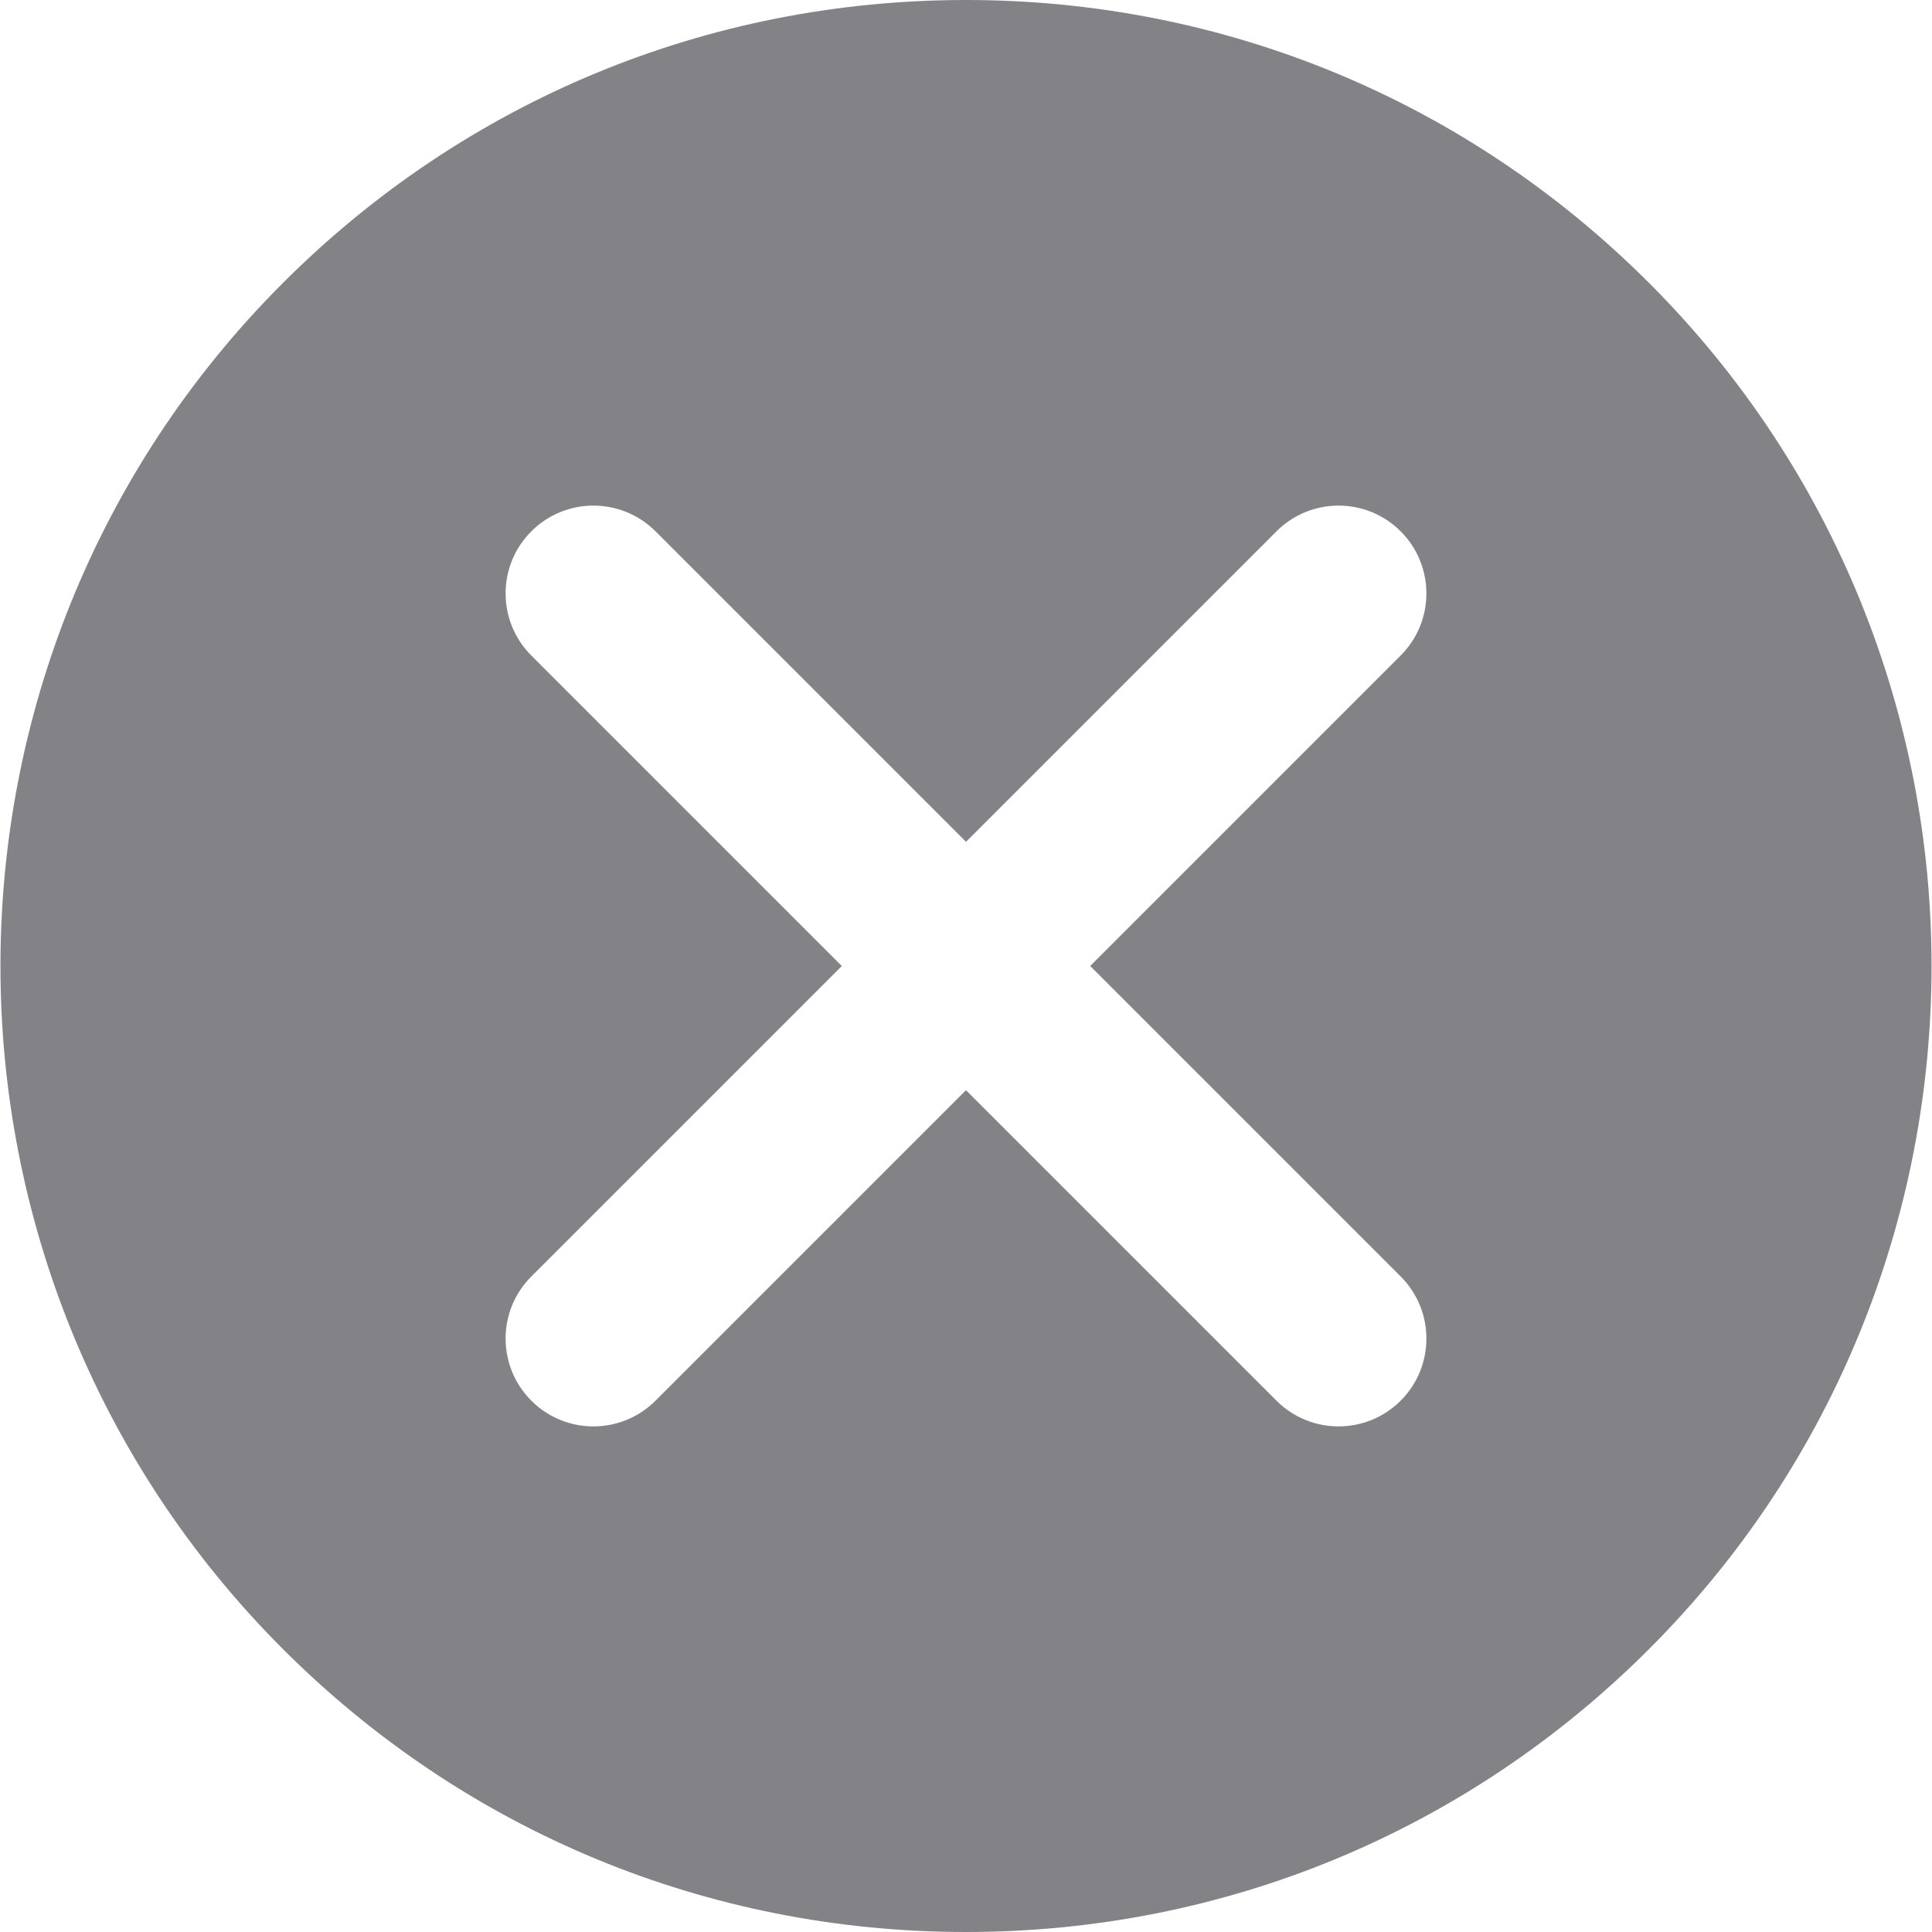
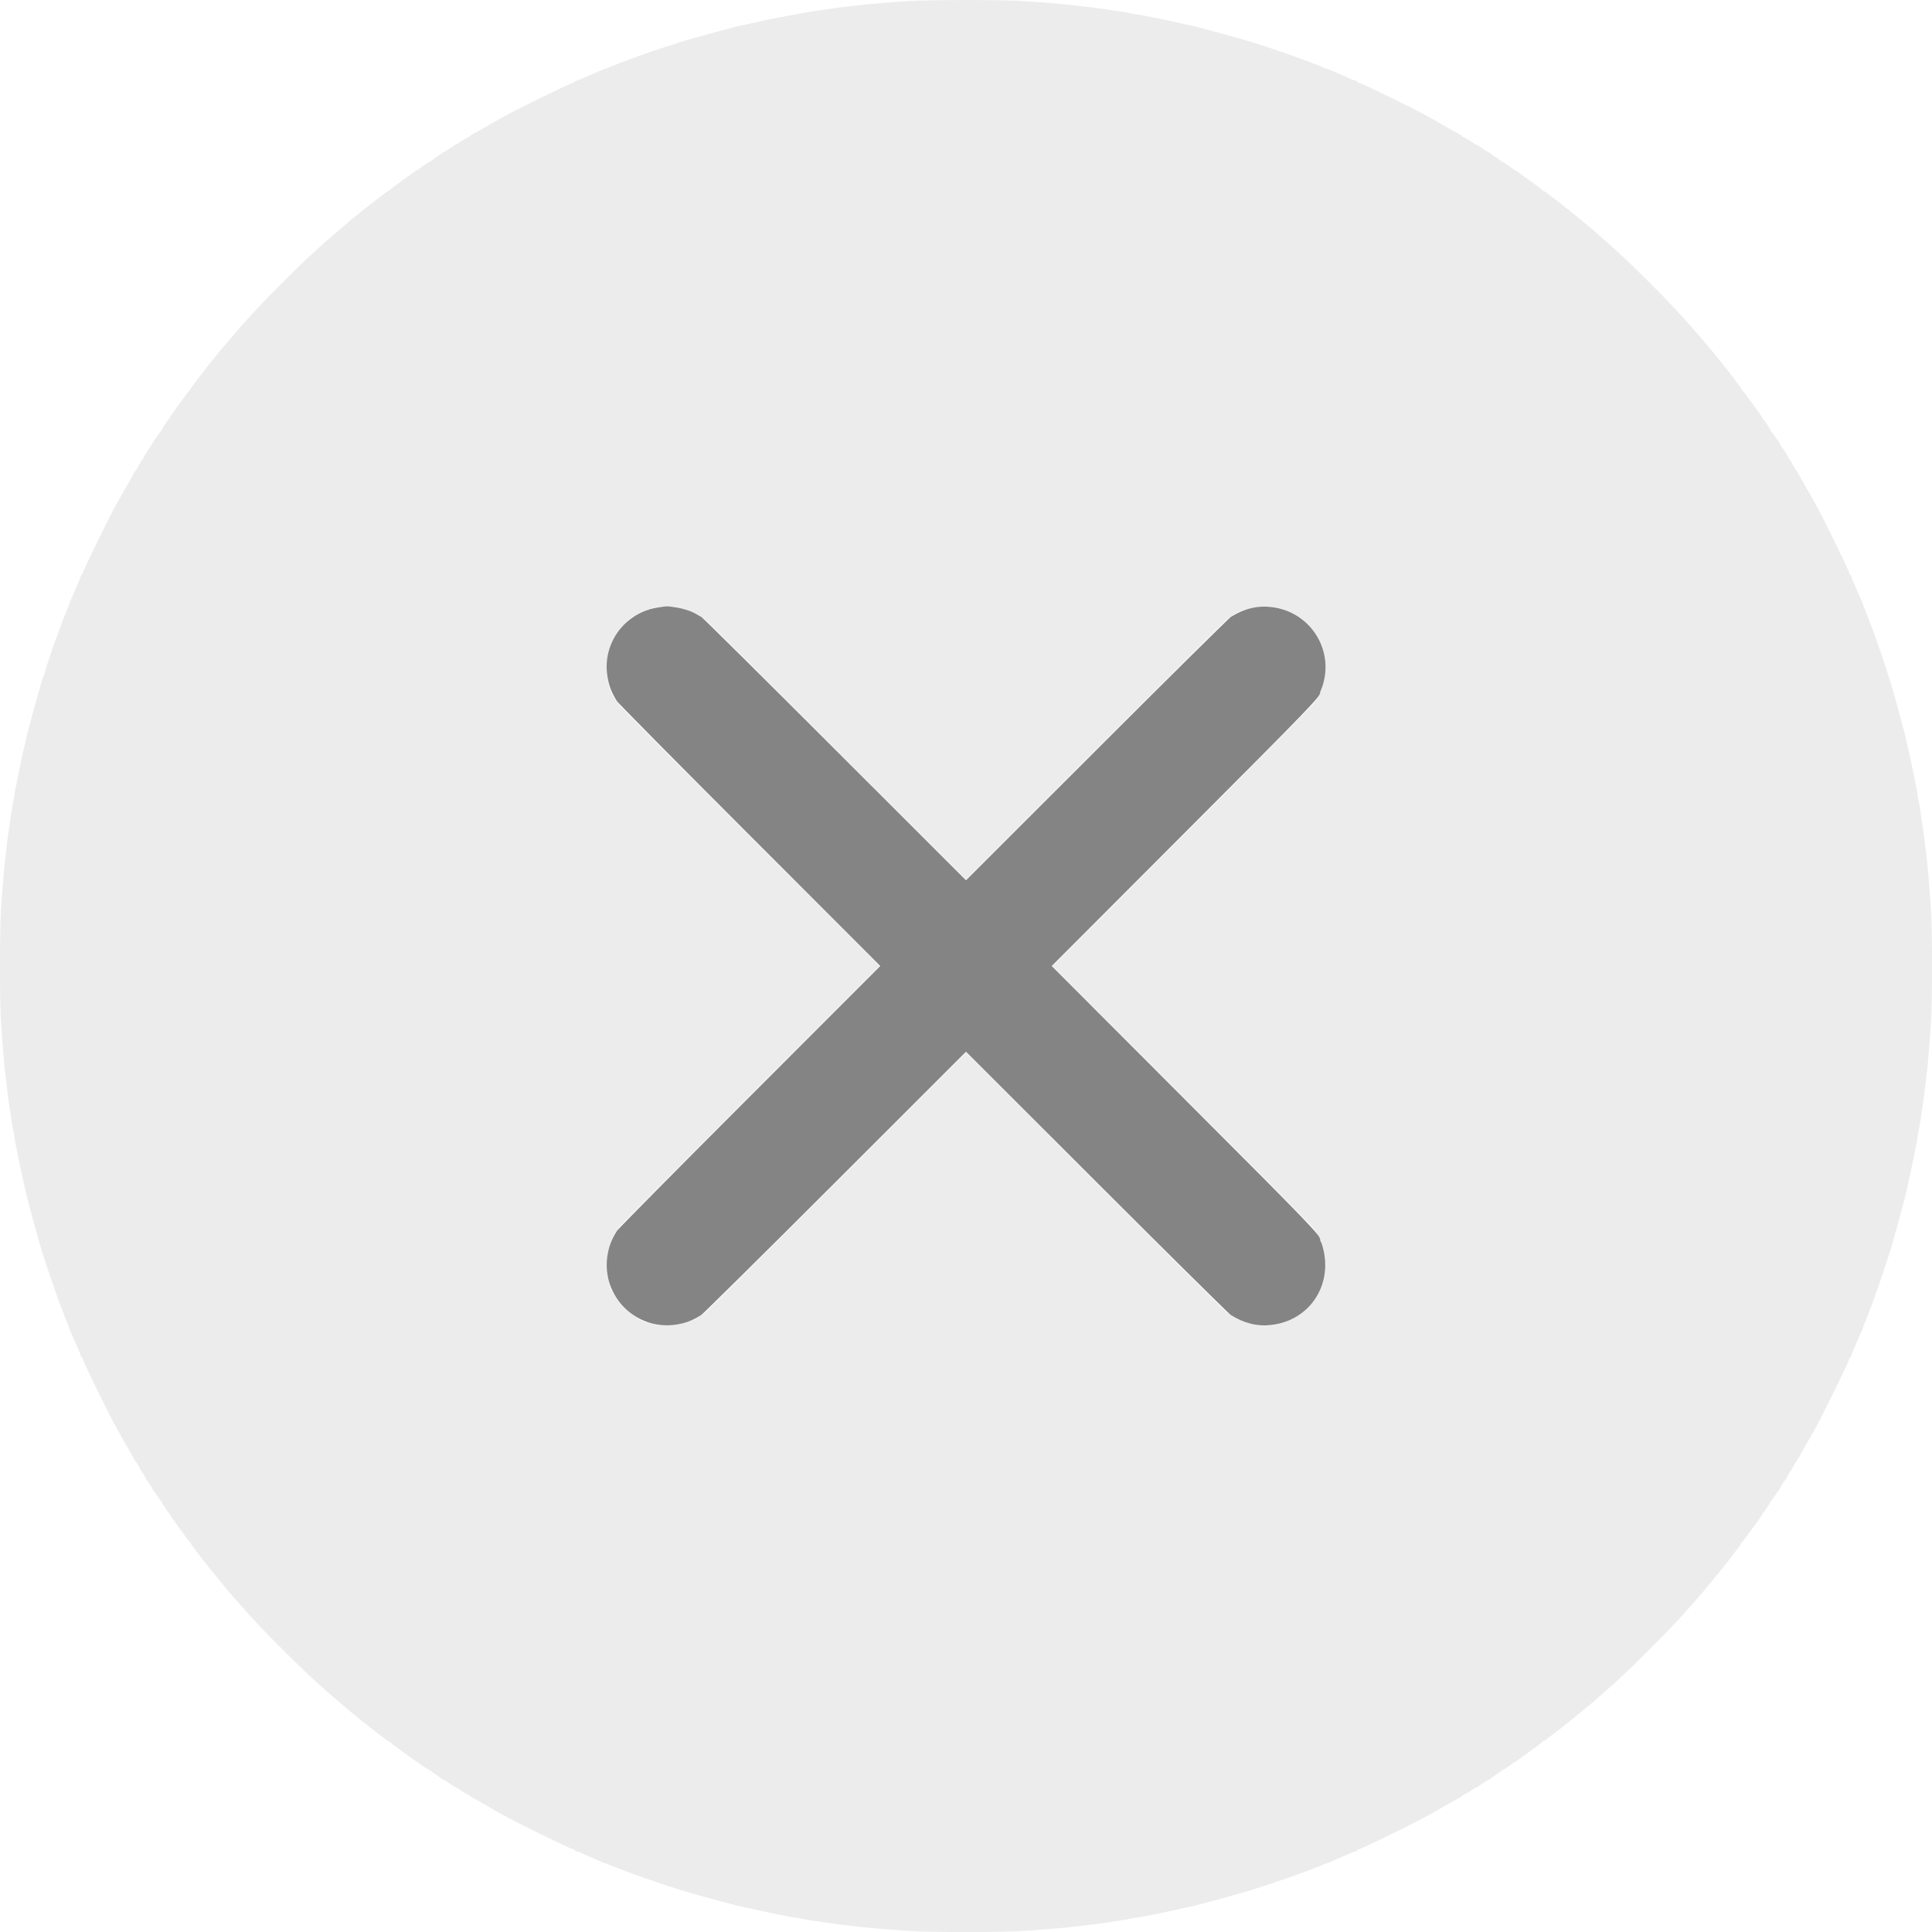
- <svg xmlns="http://www.w3.org/2000/svg" version="1.1" id="Layer_1" x="0px" y="0px" viewBox="0 0 330 330" xml:space="preserve">
-   <g id="XMLID_28_">
-     <path id="XMLID_29_" d="M165,0C120.926,0,79.492,17.163,48.328,48.327c-64.334,64.333-64.334,169.011-0.002,233.345       C79.49,312.837,120.926,330,165,330c44.072,0,85.508-17.163,116.672-48.328c64.334-64.334,64.334-169.012,0-233.345       C250.508,17.163,209.072,0,165,0z M239.246,239.245c-2.93,2.929-6.768,4.394-10.607,4.394c-3.838,0-7.678-1.465-10.605-4.394       L165,186.213l-53.033,53.033c-2.93,2.929-6.768,4.394-10.607,4.394c-3.838,0-7.678-1.465-10.605-4.394       c-5.859-5.857-5.859-15.355,0-21.213L143.787,165l-53.033-53.033c-5.859-5.857-5.859-15.355,0-21.213       c5.857-5.857,15.355-5.857,21.213,0L165,143.787l53.031-53.033c5.857-5.857,15.355-5.857,21.213,0       c5.859,5.857,5.859,15.355,0,21.213L186.213,165l53.033,53.032C245.104,223.89,245.104,233.388,239.246,239.245z" fill="#838387" />
+ <svg xmlns="http://www.w3.org/2000/svg" id="svg" version="1.1" width="26" height="26" viewBox="0 0 400 400">
+   <g id="svgg">
+     <path id="path0" d="M187.250 0.269 C 185.692 0.394,183.329 0.578,182.000 0.679 C 180.671 0.779,178.796 0.961,177.833 1.083 C 176.871 1.205,175.296 1.391,174.333 1.496 C 173.371 1.601,171.946 1.791,171.167 1.918 C 170.387 2.045,169.150 2.231,168.417 2.332 C 167.683 2.433,166.558 2.617,165.917 2.741 C 165.275 2.865,164.300 3.053,163.750 3.159 C 163.200 3.265,162.337 3.423,161.833 3.510 C 160.379 3.761,157.839 4.297,154.417 5.075 C 153.775 5.220,152.888 5.412,152.445 5.501 C 152.003 5.590,151.577 5.703,151.498 5.751 C 151.420 5.800,151.032 5.909,150.636 5.995 C 150.240 6.081,149.092 6.382,148.083 6.664 C 147.075 6.946,145.725 7.321,145.083 7.498 C 141.800 8.403,140.839 8.689,140.000 9.012 C 139.496 9.207,138.821 9.423,138.500 9.494 C 138.179 9.565,137.579 9.750,137.167 9.906 C 136.754 10.062,136.192 10.250,135.917 10.324 C 135.642 10.398,135.079 10.584,134.667 10.737 C 134.254 10.890,133.504 11.157,133.000 11.330 C 132.496 11.504,131.671 11.804,131.167 11.998 C 130.662 12.192,129.912 12.467,129.500 12.608 C 129.087 12.750,128.525 12.964,128.250 13.084 C 127.975 13.204,127.375 13.434,126.917 13.595 C 126.458 13.756,126.012 13.951,125.925 14.028 C 125.838 14.104,125.665 14.167,125.540 14.167 C 125.415 14.167,124.886 14.358,124.365 14.592 C 123.212 15.109,122.575 15.387,121.917 15.661 C 120.995 16.044,120.252 16.369,119.961 16.518 C 119.801 16.600,119.567 16.667,119.439 16.667 C 119.312 16.667,119.114 16.779,119.000 16.917 C 118.886 17.054,118.685 17.167,118.553 17.167 C 118.163 17.167,106.082 23.090,104.250 24.180 C 103.792 24.453,103.267 24.749,103.083 24.838 C 102.900 24.927,102.638 25.068,102.500 25.153 C 102.362 25.237,101.614 25.669,100.837 26.112 C 100.059 26.554,99.297 26.992,99.143 27.083 C 98.988 27.175,98.518 27.432,98.098 27.655 C 97.677 27.877,97.333 28.102,97.333 28.156 C 97.333 28.209,97.096 28.357,96.806 28.486 C 96.515 28.614,95.844 29.007,95.314 29.360 C 94.783 29.712,94.312 30.000,94.266 30.000 C 94.180 30.000,93.055 30.716,92.750 30.964 C 92.658 31.039,92.321 31.246,92.000 31.425 C 91.679 31.604,91.379 31.789,91.333 31.836 C 91.287 31.883,90.800 32.220,90.250 32.586 C 89.700 32.951,89.225 33.306,89.194 33.375 C 89.164 33.444,89.066 33.500,88.978 33.500 C 88.789 33.500,86.776 34.859,86.694 35.042 C 86.664 35.110,86.567 35.167,86.479 35.167 C 86.391 35.167,86.229 35.243,86.118 35.335 C 86.007 35.428,84.754 36.331,83.333 37.343 C 81.912 38.354,80.725 39.253,80.694 39.341 C 80.664 39.428,80.571 39.500,80.488 39.500 C 80.405 39.500,80.205 39.607,80.044 39.738 C 79.882 39.869,79.075 40.483,78.250 41.103 C 77.425 41.722,76.712 42.271,76.667 42.323 C 76.621 42.375,76.171 42.731,75.667 43.115 C 75.162 43.498,74.600 43.949,74.417 44.116 C 74.233 44.283,73.746 44.680,73.333 44.997 C 72.921 45.315,72.546 45.615,72.500 45.665 C 72.454 45.714,71.854 46.226,71.167 46.803 C 70.479 47.380,69.689 48.054,69.412 48.301 C 69.134 48.548,68.384 49.199,67.745 49.749 C 67.106 50.298,66.311 51.011,65.979 51.332 C 65.647 51.654,64.672 52.551,63.813 53.326 C 61.795 55.147,55.147 61.795,53.326 63.813 C 52.551 64.672,51.654 65.647,51.332 65.979 C 51.011 66.311,50.298 67.106,49.749 67.745 C 49.199 68.384,48.548 69.134,48.301 69.412 C 48.054 69.689,47.380 70.479,46.803 71.167 C 46.226 71.854,45.714 72.454,45.665 72.500 C 45.615 72.546,45.315 72.921,44.997 73.333 C 44.680 73.746,44.283 74.233,44.116 74.417 C 43.949 74.600,43.498 75.162,43.115 75.667 C 42.731 76.171,42.375 76.621,42.323 76.667 C 42.271 76.712,41.722 77.425,41.103 78.250 C 40.483 79.075,39.869 79.882,39.738 80.044 C 39.607 80.205,39.500 80.405,39.500 80.488 C 39.500 80.571,39.428 80.664,39.341 80.694 C 39.253 80.725,38.354 81.912,37.343 83.333 C 36.331 84.754,35.428 86.007,35.335 86.118 C 35.243 86.229,35.167 86.391,35.167 86.479 C 35.167 86.567,35.110 86.664,35.042 86.694 C 34.859 86.776,33.500 88.789,33.500 88.978 C 33.500 89.066,33.444 89.164,33.375 89.194 C 33.306 89.225,32.951 89.700,32.586 90.250 C 32.220 90.800,31.883 91.287,31.836 91.333 C 31.789 91.379,31.604 91.679,31.425 92.000 C 31.246 92.321,31.039 92.658,30.964 92.750 C 30.716 93.055,30.000 94.180,30.000 94.266 C 30.000 94.312,29.712 94.783,29.360 95.314 C 29.007 95.844,28.614 96.515,28.486 96.806 C 28.357 97.096,28.209 97.333,28.156 97.333 C 28.102 97.333,27.877 97.677,27.655 98.098 C 27.432 98.518,27.175 98.988,27.083 99.143 C 26.992 99.297,26.554 100.059,26.112 100.837 C 25.669 101.614,25.237 102.362,25.153 102.500 C 25.068 102.638,24.927 102.900,24.838 103.083 C 24.749 103.267,24.453 103.792,24.180 104.250 C 23.090 106.082,17.167 118.163,17.167 118.553 C 17.167 118.685,17.054 118.886,16.917 119.000 C 16.779 119.114,16.667 119.312,16.667 119.439 C 16.667 119.567,16.600 119.801,16.518 119.961 C 16.369 120.252,16.044 120.995,15.661 121.917 C 15.387 122.575,15.109 123.212,14.592 124.365 C 14.358 124.886,14.167 125.415,14.167 125.540 C 14.167 125.665,14.104 125.838,14.028 125.925 C 13.951 126.012,13.756 126.458,13.595 126.917 C 13.434 127.375,13.204 127.975,13.084 128.250 C 12.964 128.525,12.750 129.087,12.608 129.500 C 12.467 129.912,12.192 130.662,11.998 131.167 C 11.804 131.671,11.504 132.496,11.330 133.000 C 11.157 133.504,10.890 134.254,10.737 134.667 C 10.584 135.079,10.398 135.642,10.324 135.917 C 10.250 136.192,10.062 136.754,9.906 137.167 C 9.750 137.579,9.565 138.179,9.494 138.500 C 9.423 138.821,9.207 139.496,9.012 140.000 C 8.689 140.839,8.403 141.800,7.498 145.083 C 7.321 145.725,6.946 147.075,6.663 148.083 C 6.380 149.092,6.109 150.104,6.060 150.333 C 6.011 150.563,5.874 151.087,5.755 151.500 C 5.635 151.912,5.446 152.700,5.334 153.250 C 5.221 153.800,5.035 154.625,4.920 155.083 C 4.805 155.542,4.621 156.367,4.510 156.917 C 4.400 157.467,4.209 158.367,4.086 158.917 C 3.964 159.467,3.787 160.329,3.693 160.833 C 3.600 161.337,3.405 162.313,3.260 163.000 C 3.115 163.688,2.997 164.395,2.998 164.573 C 2.999 164.750,2.895 165.350,2.767 165.906 C 2.639 166.462,2.448 167.554,2.343 168.333 C 2.238 169.112,2.048 170.387,1.920 171.167 C 1.792 171.946,1.601 173.371,1.496 174.333 C 1.391 175.296,1.205 176.871,1.083 177.833 C 0.961 178.796,0.780 180.671,0.681 182.000 C 0.582 183.329,0.388 185.879,0.249 187.667 C -0.102 192.208,-0.102 207.792,0.249 212.333 C 0.388 214.121,0.582 216.671,0.681 218.000 C 0.780 219.329,0.961 221.204,1.083 222.167 C 1.205 223.129,1.391 224.704,1.496 225.667 C 1.601 226.629,1.792 228.054,1.920 228.833 C 2.048 229.612,2.238 230.887,2.343 231.667 C 2.448 232.446,2.639 233.538,2.767 234.094 C 2.895 234.650,2.999 235.250,2.998 235.427 C 2.997 235.605,3.115 236.313,3.260 237.000 C 3.405 237.688,3.600 238.662,3.693 239.167 C 3.787 239.671,3.964 240.533,4.086 241.083 C 4.209 241.633,4.400 242.533,4.510 243.083 C 4.621 243.633,4.805 244.458,4.920 244.917 C 5.035 245.375,5.221 246.200,5.334 246.750 C 5.446 247.300,5.635 248.088,5.755 248.500 C 5.874 248.912,6.011 249.438,6.060 249.667 C 6.109 249.896,6.380 250.908,6.663 251.917 C 6.946 252.925,7.321 254.275,7.498 254.917 C 8.324 257.918,8.646 259.014,9.063 260.250 C 9.310 260.983,9.589 261.846,9.683 262.167 C 9.777 262.487,9.954 263.012,10.076 263.333 C 10.199 263.654,10.416 264.292,10.559 264.750 C 10.701 265.208,11.051 266.221,11.335 267.000 C 11.620 267.779,11.918 268.604,11.997 268.833 C 12.327 269.781,13.012 271.606,13.154 271.917 C 13.239 272.100,13.438 272.625,13.598 273.083 C 13.758 273.542,13.951 273.988,14.028 274.075 C 14.104 274.162,14.167 274.335,14.167 274.460 C 14.167 274.585,14.358 275.114,14.592 275.635 C 15.109 276.788,15.387 277.425,15.661 278.083 C 16.044 279.005,16.369 279.748,16.518 280.039 C 16.600 280.199,16.667 280.433,16.667 280.561 C 16.667 280.688,16.779 280.886,16.917 281.000 C 17.054 281.114,17.167 281.312,17.167 281.440 C 17.167 281.854,23.028 293.812,24.180 295.750 C 24.453 296.208,24.749 296.733,24.838 296.917 C 24.927 297.100,25.068 297.362,25.153 297.500 C 25.237 297.637,25.669 298.386,26.112 299.163 C 26.554 299.941,26.992 300.703,27.083 300.857 C 27.175 301.012,27.432 301.482,27.655 301.902 C 27.877 302.323,28.102 302.667,28.156 302.667 C 28.209 302.667,28.357 302.904,28.486 303.194 C 28.614 303.485,29.007 304.156,29.360 304.686 C 29.712 305.217,30.000 305.688,30.000 305.734 C 30.000 305.824,30.728 306.962,30.980 307.266 C 31.063 307.366,31.262 307.703,31.422 308.016 C 31.582 308.328,31.760 308.621,31.817 308.667 C 31.874 308.712,32.220 309.200,32.586 309.750 C 32.951 310.300,33.306 310.775,33.375 310.806 C 33.444 310.836,33.500 310.934,33.500 311.022 C 33.500 311.211,34.859 313.224,35.042 313.306 C 35.110 313.336,35.167 313.433,35.167 313.521 C 35.167 313.609,35.243 313.771,35.335 313.882 C 35.428 313.993,36.331 315.246,37.343 316.667 C 38.354 318.087,39.253 319.275,39.341 319.306 C 39.428 319.336,39.500 319.429,39.500 319.512 C 39.500 319.595,39.609 319.795,39.743 319.956 C 39.876 320.118,40.485 320.925,41.095 321.750 C 41.705 322.575,42.252 323.287,42.311 323.333 C 42.369 323.379,42.731 323.829,43.115 324.333 C 43.498 324.837,43.949 325.400,44.116 325.583 C 44.283 325.767,44.680 326.254,44.997 326.667 C 45.315 327.079,45.616 327.454,45.666 327.500 C 45.765 327.590,47.261 329.375,47.667 329.887 C 47.804 330.061,48.104 330.402,48.333 330.644 C 48.563 330.887,49.199 331.610,49.749 332.251 C 50.298 332.892,50.936 333.614,51.165 333.855 C 51.395 334.097,52.292 335.072,53.159 336.022 C 55.133 338.187,61.684 344.740,63.971 346.838 C 64.917 347.706,65.892 348.605,66.137 348.835 C 66.383 349.064,67.108 349.702,67.749 350.251 C 68.390 350.801,69.113 351.438,69.356 351.667 C 69.598 351.896,69.939 352.196,70.113 352.333 C 70.625 352.739,72.410 354.235,72.500 354.334 C 72.546 354.384,72.921 354.685,73.333 355.003 C 73.746 355.320,74.233 355.717,74.417 355.884 C 74.600 356.051,75.162 356.502,75.667 356.885 C 76.171 357.269,76.621 357.631,76.667 357.689 C 76.712 357.748,77.425 358.295,78.250 358.905 C 79.075 359.515,79.882 360.124,80.044 360.257 C 80.205 360.391,80.405 360.500,80.488 360.500 C 80.571 360.500,80.664 360.572,80.694 360.659 C 80.725 360.747,81.912 361.646,83.333 362.657 C 84.754 363.669,86.007 364.572,86.118 364.665 C 86.229 364.757,86.391 364.833,86.479 364.833 C 86.567 364.833,86.664 364.890,86.694 364.958 C 86.776 365.141,88.789 366.500,88.978 366.500 C 89.066 366.500,89.164 366.556,89.194 366.625 C 89.225 366.694,89.700 367.049,90.250 367.414 C 90.800 367.780,91.287 368.126,91.333 368.183 C 91.379 368.240,91.672 368.418,91.984 368.578 C 92.297 368.738,92.634 368.937,92.734 369.020 C 93.038 369.272,94.176 370.000,94.266 370.000 C 94.312 370.000,94.783 370.288,95.314 370.640 C 95.844 370.993,96.515 371.386,96.806 371.514 C 97.096 371.643,97.333 371.791,97.333 371.844 C 97.333 371.898,97.677 372.123,98.098 372.345 C 98.518 372.568,98.988 372.825,99.143 372.917 C 99.297 373.008,100.059 373.446,100.837 373.888 C 101.614 374.331,102.362 374.763,102.500 374.847 C 102.638 374.932,102.900 375.073,103.083 375.162 C 103.267 375.251,103.792 375.547,104.250 375.820 C 106.188 376.972,118.146 382.833,118.560 382.833 C 118.688 382.833,118.886 382.946,119.000 383.083 C 119.114 383.221,119.312 383.333,119.439 383.333 C 119.567 383.333,119.801 383.400,119.961 383.482 C 120.252 383.631,120.995 383.956,121.917 384.339 C 122.575 384.613,123.212 384.891,124.365 385.408 C 124.886 385.642,125.415 385.833,125.540 385.833 C 125.665 385.833,125.838 385.896,125.925 385.972 C 126.012 386.049,126.458 386.242,126.917 386.402 C 127.375 386.562,127.900 386.761,128.083 386.846 C 128.394 386.988,130.219 387.673,131.167 388.003 C 131.396 388.082,132.221 388.380,133.000 388.665 C 133.779 388.949,134.792 389.299,135.250 389.441 C 135.708 389.584,136.346 389.801,136.667 389.924 C 136.987 390.046,137.512 390.223,137.833 390.317 C 138.154 390.411,139.017 390.690,139.750 390.937 C 140.986 391.354,142.082 391.676,145.083 392.502 C 145.725 392.679,147.075 393.054,148.083 393.337 C 149.092 393.620,150.104 393.891,150.333 393.940 C 150.563 393.989,151.087 394.126,151.500 394.245 C 151.912 394.365,152.700 394.554,153.250 394.666 C 153.800 394.779,154.625 394.965,155.083 395.080 C 155.542 395.195,156.367 395.379,156.917 395.490 C 157.467 395.600,158.367 395.791,158.917 395.914 C 159.467 396.036,160.329 396.213,160.833 396.307 C 161.337 396.400,162.313 396.595,163.000 396.740 C 163.688 396.885,164.395 397.003,164.573 397.002 C 164.750 397.001,165.350 397.105,165.906 397.233 C 166.462 397.361,167.554 397.552,168.333 397.657 C 169.112 397.762,170.387 397.952,171.167 398.080 C 171.946 398.208,173.371 398.399,174.333 398.504 C 175.296 398.609,176.871 398.795,177.833 398.917 C 178.796 399.039,180.671 399.220,182.000 399.319 C 183.329 399.418,185.879 399.612,187.667 399.751 C 192.208 400.102,207.792 400.102,212.333 399.751 C 214.121 399.612,216.671 399.418,218.000 399.319 C 219.329 399.220,221.204 399.039,222.167 398.917 C 223.129 398.795,224.704 398.609,225.667 398.504 C 226.629 398.399,228.054 398.208,228.833 398.080 C 229.612 397.952,230.887 397.762,231.667 397.657 C 232.446 397.552,233.538 397.361,234.094 397.233 C 234.650 397.105,235.250 397.001,235.427 397.002 C 235.605 397.003,236.313 396.885,237.000 396.740 C 237.688 396.595,238.662 396.400,239.167 396.307 C 239.671 396.213,240.533 396.036,241.083 395.914 C 241.633 395.791,242.533 395.600,243.083 395.490 C 243.633 395.379,244.458 395.195,244.917 395.080 C 245.375 394.965,246.200 394.779,246.750 394.666 C 247.300 394.554,248.088 394.365,248.500 394.245 C 248.912 394.126,249.438 393.989,249.667 393.940 C 249.896 393.891,250.908 393.620,251.917 393.337 C 252.925 393.054,254.275 392.679,254.917 392.502 C 257.918 391.676,259.014 391.354,260.250 390.937 C 260.983 390.690,261.846 390.411,262.167 390.317 C 262.487 390.223,263.012 390.046,263.333 389.924 C 263.654 389.801,264.292 389.584,264.750 389.441 C 265.208 389.299,266.221 388.949,267.000 388.665 C 267.779 388.380,268.604 388.082,268.833 388.003 C 269.781 387.673,271.606 386.988,271.917 386.846 C 272.100 386.761,272.625 386.562,273.083 386.402 C 273.542 386.242,273.988 386.049,274.075 385.972 C 274.162 385.896,274.335 385.833,274.460 385.833 C 274.585 385.833,275.114 385.642,275.635 385.408 C 276.788 384.891,277.425 384.613,278.083 384.339 C 279.005 383.956,279.748 383.631,280.039 383.482 C 280.199 383.400,280.433 383.333,280.561 383.333 C 280.688 383.333,280.886 383.221,281.000 383.083 C 281.114 382.946,281.312 382.833,281.440 382.833 C 281.854 382.833,293.812 376.972,295.750 375.820 C 296.208 375.547,296.733 375.251,296.917 375.162 C 297.100 375.073,297.362 374.932,297.500 374.847 C 297.637 374.763,298.386 374.331,299.163 373.888 C 299.941 373.446,300.703 373.008,300.857 372.917 C 301.012 372.825,301.482 372.568,301.902 372.345 C 302.323 372.123,302.667 371.898,302.667 371.844 C 302.667 371.791,302.904 371.643,303.194 371.514 C 303.485 371.386,304.156 370.993,304.686 370.640 C 305.217 370.288,305.688 370.000,305.734 370.000 C 305.824 370.000,306.962 369.272,307.266 369.020 C 307.366 368.937,307.703 368.738,308.016 368.578 C 308.328 368.418,308.621 368.240,308.667 368.183 C 308.712 368.126,309.200 367.780,309.750 367.414 C 310.300 367.049,310.775 366.694,310.806 366.625 C 310.836 366.556,310.934 366.500,311.022 366.500 C 311.211 366.500,313.224 365.141,313.306 364.958 C 313.336 364.890,313.433 364.833,313.521 364.833 C 313.609 364.833,313.771 364.757,313.882 364.665 C 313.993 364.572,315.246 363.669,316.667 362.657 C 318.087 361.646,319.275 360.747,319.306 360.659 C 319.336 360.572,319.429 360.500,319.512 360.500 C 319.595 360.500,319.795 360.391,319.956 360.257 C 320.118 360.124,320.925 359.515,321.750 358.905 C 322.575 358.295,323.287 357.748,323.333 357.689 C 323.379 357.631,323.829 357.269,324.333 356.885 C 324.837 356.502,325.400 356.051,325.583 355.884 C 325.767 355.717,326.254 355.320,326.667 355.003 C 327.079 354.685,327.454 354.384,327.500 354.334 C 327.590 354.235,329.375 352.739,329.887 352.333 C 330.061 352.196,330.402 351.896,330.644 351.667 C 330.887 351.438,331.610 350.801,332.251 350.251 C 332.892 349.702,333.617 349.064,333.863 348.835 C 334.108 348.605,335.083 347.706,336.029 346.838 C 338.249 344.802,344.802 338.249,346.838 336.029 C 347.706 335.083,348.605 334.108,348.835 333.863 C 349.064 333.617,349.702 332.892,350.251 332.251 C 350.801 331.610,351.438 330.887,351.667 330.644 C 351.896 330.402,352.196 330.061,352.333 329.887 C 352.739 329.375,354.235 327.590,354.334 327.500 C 354.384 327.454,354.685 327.079,355.003 326.667 C 355.320 326.254,355.717 325.767,355.884 325.583 C 356.051 325.400,356.502 324.837,356.885 324.333 C 357.269 323.829,357.631 323.379,357.689 323.333 C 357.748 323.287,358.295 322.575,358.905 321.750 C 359.515 320.925,360.124 320.118,360.257 319.956 C 360.391 319.795,360.500 319.595,360.500 319.512 C 360.500 319.429,360.572 319.336,360.659 319.306 C 360.747 319.275,361.646 318.087,362.657 316.667 C 363.669 315.246,364.572 313.993,364.665 313.882 C 364.757 313.771,364.833 313.609,364.833 313.521 C 364.833 313.433,364.890 313.336,364.958 313.306 C 365.141 313.224,366.500 311.211,366.500 311.022 C 366.500 310.934,366.556 310.836,366.625 310.806 C 366.694 310.775,367.049 310.300,367.414 309.750 C 367.780 309.200,368.126 308.712,368.183 308.667 C 368.240 308.621,368.418 308.328,368.578 308.016 C 368.738 307.703,368.937 307.366,369.020 307.266 C 369.272 306.962,370.000 305.824,370.000 305.734 C 370.000 305.688,370.288 305.217,370.640 304.686 C 370.993 304.156,371.386 303.485,371.514 303.194 C 371.643 302.904,371.791 302.667,371.844 302.667 C 371.898 302.667,372.123 302.323,372.345 301.902 C 372.568 301.482,372.825 301.012,372.917 300.857 C 373.008 300.703,373.446 299.941,373.888 299.163 C 374.331 298.386,374.763 297.637,374.847 297.500 C 374.932 297.362,375.073 297.100,375.162 296.917 C 375.251 296.733,375.547 296.208,375.820 295.750 C 376.972 293.812,382.833 281.854,382.833 281.440 C 382.833 281.312,382.946 281.114,383.083 281.000 C 383.221 280.886,383.333 280.688,383.333 280.561 C 383.333 280.433,383.400 280.199,383.482 280.039 C 383.631 279.748,383.956 279.005,384.339 278.083 C 384.613 277.425,384.891 276.788,385.408 275.635 C 385.642 275.114,385.833 274.585,385.833 274.460 C 385.833 274.335,385.896 274.162,385.972 274.075 C 386.049 273.988,386.242 273.542,386.402 273.083 C 386.562 272.625,386.761 272.100,386.846 271.917 C 386.988 271.606,387.673 269.781,388.003 268.833 C 388.082 268.604,388.380 267.779,388.665 267.000 C 388.949 266.221,389.299 265.208,389.441 264.750 C 389.584 264.292,389.801 263.654,389.924 263.333 C 390.046 263.012,390.223 262.487,390.317 262.167 C 390.411 261.846,390.690 260.983,390.937 260.250 C 391.354 259.014,391.676 257.918,392.502 254.917 C 392.679 254.275,393.054 252.925,393.337 251.917 C 393.620 250.908,393.891 249.896,393.940 249.667 C 393.989 249.438,394.126 248.912,394.245 248.500 C 394.365 248.088,394.554 247.300,394.666 246.750 C 394.779 246.200,394.965 245.375,395.080 244.917 C 395.195 244.458,395.379 243.633,395.490 243.083 C 395.600 242.533,395.791 241.633,395.914 241.083 C 396.036 240.533,396.213 239.671,396.307 239.167 C 396.400 238.662,396.595 237.688,396.740 237.000 C 396.885 236.313,397.003 235.605,397.002 235.427 C 397.001 235.250,397.105 234.650,397.233 234.094 C 397.361 233.538,397.552 232.446,397.657 231.667 C 397.762 230.887,397.952 229.612,398.080 228.833 C 398.208 228.054,398.399 226.629,398.504 225.667 C 398.609 224.704,398.795 223.129,398.917 222.167 C 399.039 221.204,399.220 219.329,399.319 218.000 C 399.418 216.671,399.612 214.121,399.751 212.333 C 400.102 207.792,400.102 192.208,399.751 187.667 C 399.612 185.879,399.418 183.329,399.319 182.000 C 399.220 180.671,399.039 178.796,398.917 177.833 C 398.795 176.871,398.609 175.296,398.504 174.333 C 398.399 173.371,398.208 171.946,398.080 171.167 C 397.952 170.387,397.762 169.112,397.657 168.333 C 397.552 167.554,397.361 166.462,397.233 165.906 C 397.105 165.350,397.001 164.750,397.002 164.573 C 397.003 164.395,396.885 163.688,396.740 163.000 C 396.595 162.313,396.400 161.337,396.307 160.833 C 396.213 160.329,396.036 159.467,395.914 158.917 C 395.791 158.367,395.600 157.467,395.490 156.917 C 395.379 156.367,395.195 155.542,395.080 155.083 C 394.965 154.625,394.779 153.800,394.666 153.250 C 394.554 152.700,394.365 151.912,394.245 151.500 C 394.126 151.087,393.989 150.563,393.940 150.333 C 393.891 150.104,393.620 149.092,393.337 148.083 C 393.054 147.075,392.679 145.725,392.502 145.083 C 391.676 142.082,391.354 140.986,390.937 139.750 C 390.690 139.017,390.411 138.154,390.317 137.833 C 390.223 137.512,390.046 136.987,389.924 136.667 C 389.801 136.346,389.584 135.708,389.441 135.250 C 389.299 134.792,388.949 133.779,388.665 133.000 C 388.380 132.221,388.082 131.396,388.003 131.167 C 387.673 130.219,386.988 128.394,386.846 128.083 C 386.761 127.900,386.562 127.375,386.402 126.917 C 386.242 126.458,386.049 126.012,385.972 125.925 C 385.896 125.838,385.833 125.665,385.833 125.540 C 385.833 125.415,385.642 124.886,385.408 124.365 C 384.891 123.212,384.613 122.575,384.339 121.917 C 383.956 120.995,383.631 120.252,383.482 119.961 C 383.400 119.801,383.333 119.567,383.333 119.439 C 383.333 119.312,383.221 119.114,383.083 119.000 C 382.946 118.886,382.833 118.688,382.833 118.560 C 382.833 118.146,376.972 106.188,375.820 104.250 C 375.547 103.792,375.251 103.267,375.162 103.083 C 375.073 102.900,374.932 102.638,374.847 102.500 C 374.763 102.362,374.331 101.614,373.888 100.837 C 373.446 100.059,373.008 99.297,372.917 99.143 C 372.825 98.988,372.568 98.518,372.345 98.098 C 372.123 97.677,371.898 97.333,371.844 97.333 C 371.791 97.333,371.643 97.096,371.514 96.806 C 371.386 96.515,370.993 95.844,370.640 95.314 C 370.288 94.783,370.000 94.312,370.000 94.266 C 370.000 94.176,369.272 93.038,369.020 92.734 C 368.937 92.634,368.738 92.297,368.578 91.984 C 368.418 91.672,368.240 91.379,368.183 91.333 C 368.126 91.287,367.780 90.800,367.414 90.250 C 367.049 89.700,366.694 89.225,366.625 89.194 C 366.556 89.164,366.500 89.066,366.500 88.978 C 366.500 88.789,365.141 86.776,364.958 86.694 C 364.890 86.664,364.833 86.567,364.833 86.479 C 364.833 86.391,364.757 86.229,364.665 86.118 C 364.572 86.007,363.669 84.754,362.657 83.333 C 361.646 81.912,360.747 80.725,360.659 80.694 C 360.572 80.664,360.500 80.571,360.500 80.488 C 360.500 80.405,360.391 80.205,360.257 80.044 C 360.124 79.882,359.515 79.075,358.905 78.250 C 358.295 77.425,357.748 76.712,357.689 76.667 C 357.631 76.621,357.269 76.171,356.885 75.667 C 356.502 75.162,356.051 74.600,355.884 74.417 C 355.717 74.233,355.320 73.746,355.003 73.333 C 354.685 72.921,354.384 72.546,354.334 72.500 C 354.235 72.410,352.739 70.625,352.333 70.113 C 352.196 69.939,351.896 69.598,351.667 69.356 C 351.438 69.113,350.801 68.390,350.251 67.749 C 349.702 67.108,349.064 66.383,348.835 66.137 C 348.605 65.892,347.706 64.917,346.838 63.971 C 344.740 61.684,338.187 55.133,336.022 53.159 C 335.072 52.292,334.097 51.395,333.855 51.165 C 333.614 50.936,332.892 50.298,332.251 49.749 C 331.610 49.199,330.887 48.563,330.644 48.333 C 330.402 48.104,330.061 47.804,329.887 47.667 C 329.375 47.261,327.590 45.765,327.500 45.666 C 327.454 45.616,327.079 45.315,326.667 44.997 C 326.254 44.680,325.767 44.283,325.583 44.116 C 325.400 43.949,324.837 43.498,324.333 43.115 C 323.829 42.731,323.379 42.369,323.333 42.311 C 323.287 42.252,322.575 41.705,321.750 41.095 C 320.925 40.485,320.118 39.876,319.956 39.743 C 319.795 39.609,319.595 39.500,319.512 39.500 C 319.429 39.500,319.336 39.428,319.306 39.341 C 319.275 39.253,318.087 38.354,316.667 37.343 C 315.246 36.331,313.993 35.428,313.882 35.335 C 313.771 35.243,313.609 35.167,313.521 35.167 C 313.433 35.167,313.336 35.110,313.306 35.042 C 313.224 34.859,311.211 33.500,311.022 33.500 C 310.934 33.500,310.836 33.444,310.806 33.375 C 310.775 33.306,310.300 32.951,309.750 32.586 C 309.200 32.220,308.712 31.874,308.667 31.817 C 308.621 31.760,308.328 31.582,308.016 31.422 C 307.703 31.262,307.366 31.063,307.266 30.980 C 306.962 30.728,305.824 30.000,305.734 30.000 C 305.688 30.000,305.217 29.712,304.686 29.360 C 304.156 29.007,303.485 28.614,303.194 28.486 C 302.904 28.357,302.667 28.209,302.667 28.156 C 302.667 28.102,302.323 27.877,301.902 27.655 C 301.482 27.432,301.012 27.175,300.857 27.083 C 300.703 26.992,299.941 26.554,299.163 26.112 C 298.386 25.669,297.637 25.237,297.500 25.153 C 297.362 25.068,297.100 24.927,296.917 24.838 C 296.733 24.749,296.208 24.453,295.750 24.180 C 293.812 23.028,281.854 17.167,281.440 17.167 C 281.312 17.167,281.114 17.054,281.000 16.917 C 280.886 16.779,280.688 16.667,280.561 16.667 C 280.433 16.667,280.199 16.600,280.039 16.518 C 279.748 16.369,279.005 16.044,278.083 15.661 C 277.425 15.387,276.788 15.109,275.635 14.592 C 275.114 14.358,274.585 14.167,274.460 14.167 C 274.335 14.167,274.162 14.104,274.075 14.028 C 273.988 13.951,273.542 13.758,273.083 13.598 C 272.625 13.438,272.100 13.239,271.917 13.154 C 271.606 13.012,269.781 12.327,268.833 11.997 C 268.604 11.918,267.779 11.620,267.000 11.335 C 266.221 11.051,265.208 10.701,264.750 10.559 C 264.292 10.416,263.654 10.199,263.333 10.076 C 263.012 9.954,262.487 9.777,262.167 9.683 C 261.846 9.589,260.983 9.310,260.250 9.063 C 259.014 8.646,257.918 8.324,254.917 7.498 C 254.275 7.321,252.925 6.946,251.917 6.663 C 250.908 6.380,249.896 6.109,249.667 6.060 C 249.438 6.011,248.912 5.874,248.500 5.755 C 248.088 5.635,247.300 5.446,246.750 5.334 C 246.200 5.221,245.375 5.035,244.917 4.920 C 244.458 4.805,243.633 4.621,243.083 4.510 C 242.533 4.400,241.633 4.209,241.083 4.086 C 240.533 3.964,239.671 3.787,239.167 3.693 C 238.662 3.600,237.688 3.405,237.000 3.260 C 236.313 3.115,235.605 2.997,235.427 2.998 C 235.250 2.999,234.650 2.895,234.094 2.767 C 233.538 2.639,232.446 2.448,231.667 2.343 C 230.887 2.238,229.612 2.048,228.833 1.920 C 228.054 1.792,226.629 1.601,225.667 1.496 C 224.704 1.391,223.129 1.205,222.167 1.083 C 221.204 0.961,219.329 0.780,218.000 0.681 C 216.671 0.582,214.121 0.388,212.333 0.249 C 208.056 -0.082,191.449 -0.069,187.250 0.269 M141.417 125.964 C 142.500 126.256,144.886 127.362,145.280 127.756 C 145.414 127.890,145.610 128.000,145.716 128.000 C 145.822 128.000,158.079 140.168,172.954 155.040 L 200.000 182.079 226.962 155.123 C 241.791 140.297,254.001 128.167,254.097 128.167 C 254.192 128.167,254.416 128.031,254.594 127.865 C 256.544 126.048,261.842 125.056,265.000 125.916 C 272.834 128.050,276.670 136.499,273.116 143.792 C 272.747 144.548,272.388 145.167,272.317 145.167 C 272.247 145.167,272.139 145.335,272.077 145.542 C 272.016 145.748,259.805 158.085,244.943 172.958 L 217.921 200.000 244.943 227.042 C 259.805 241.915,272.016 254.252,272.077 254.458 C 272.139 254.665,272.246 254.833,272.315 254.833 C 272.384 254.833,272.721 255.393,273.064 256.076 C 276.258 262.454,273.733 270.075,267.398 273.172 C 266.654 273.536,265.942 273.834,265.814 273.836 C 265.687 273.837,265.246 273.957,264.833 274.101 C 262.248 275.009,256.492 273.903,254.594 272.135 C 254.416 271.969,254.192 271.833,254.097 271.833 C 254.001 271.833,241.790 259.703,226.962 244.877 L 200.000 217.920 173.038 244.877 C 158.210 259.703,145.999 271.833,145.903 271.833 C 145.808 271.833,145.567 271.984,145.369 272.169 C 143.498 273.912,137.737 275.003,135.167 274.101 C 134.754 273.957,134.313 273.837,134.186 273.836 C 131.892 273.812,126.188 268.108,126.164 265.814 C 126.163 265.687,126.043 265.246,125.899 264.833 C 124.997 262.263,126.088 256.502,127.831 254.631 C 128.016 254.433,128.167 254.192,128.167 254.097 C 128.167 254.001,140.297 241.790,155.123 226.962 L 182.080 200.000 155.123 173.038 C 140.297 158.210,128.167 145.999,128.167 145.903 C 128.167 145.808,128.017 145.569,127.835 145.374 C 125.350 142.706,124.886 136.682,126.850 132.583 C 127.785 130.632,130.615 127.500,131.444 127.500 C 131.551 127.500,131.664 127.434,131.694 127.354 C 131.768 127.160,133.910 126.167,134.254 126.167 C 134.401 126.167,134.681 126.082,134.875 125.978 C 135.799 125.483,139.598 125.475,141.417 125.964 " stroke="none" fill="#ececec" fill-rule="evenodd" />
+     <path id="path1" d="M136.333 125.748 C 129.473 126.746,124.737 133.038,125.731 139.833 C 126.032 141.888,126.566 143.314,127.729 145.167 C 127.988 145.579,140.361 158.085,155.225 172.958 L 182.250 200.000 155.225 227.042 C 140.361 241.915,127.988 254.421,127.729 254.833 C 126.563 256.691,126.030 258.118,125.735 260.167 C 124.560 268.349,131.651 275.440,139.833 274.265 C 141.882 273.970,143.309 273.437,145.167 272.271 C 145.579 272.012,158.085 259.639,172.958 244.775 L 200.000 217.750 227.042 244.775 C 241.915 259.639,254.421 272.012,254.833 272.271 C 257.551 273.977,260.345 274.656,263.250 274.317 C 271.145 273.395,276.014 266.038,273.884 258.250 C 273.733 257.700,273.548 257.179,273.472 257.092 C 273.396 257.005,273.333 256.834,273.333 256.713 C 273.333 255.720,271.922 254.255,244.917 227.208 L 217.751 200.000 244.917 172.792 C 271.662 146.006,273.333 144.273,273.333 143.335 C 273.333 143.240,273.404 143.032,273.491 142.873 C 273.578 142.714,273.762 142.208,273.900 141.750 C 276.151 134.267,271.129 126.633,263.333 125.691 C 260.365 125.332,257.592 125.997,254.833 127.729 C 254.421 127.988,241.915 140.361,227.042 155.225 L 200.000 182.250 172.875 155.141 C 157.956 140.231,145.525 127.910,145.250 127.761 C 144.975 127.612,144.487 127.333,144.167 127.140 C 143.115 126.509,141.445 125.967,139.833 125.735 C 138.033 125.475,138.213 125.474,136.333 125.748 " stroke="none" fill="#848484" fill-rule="evenodd" />
  </g>
</svg>
